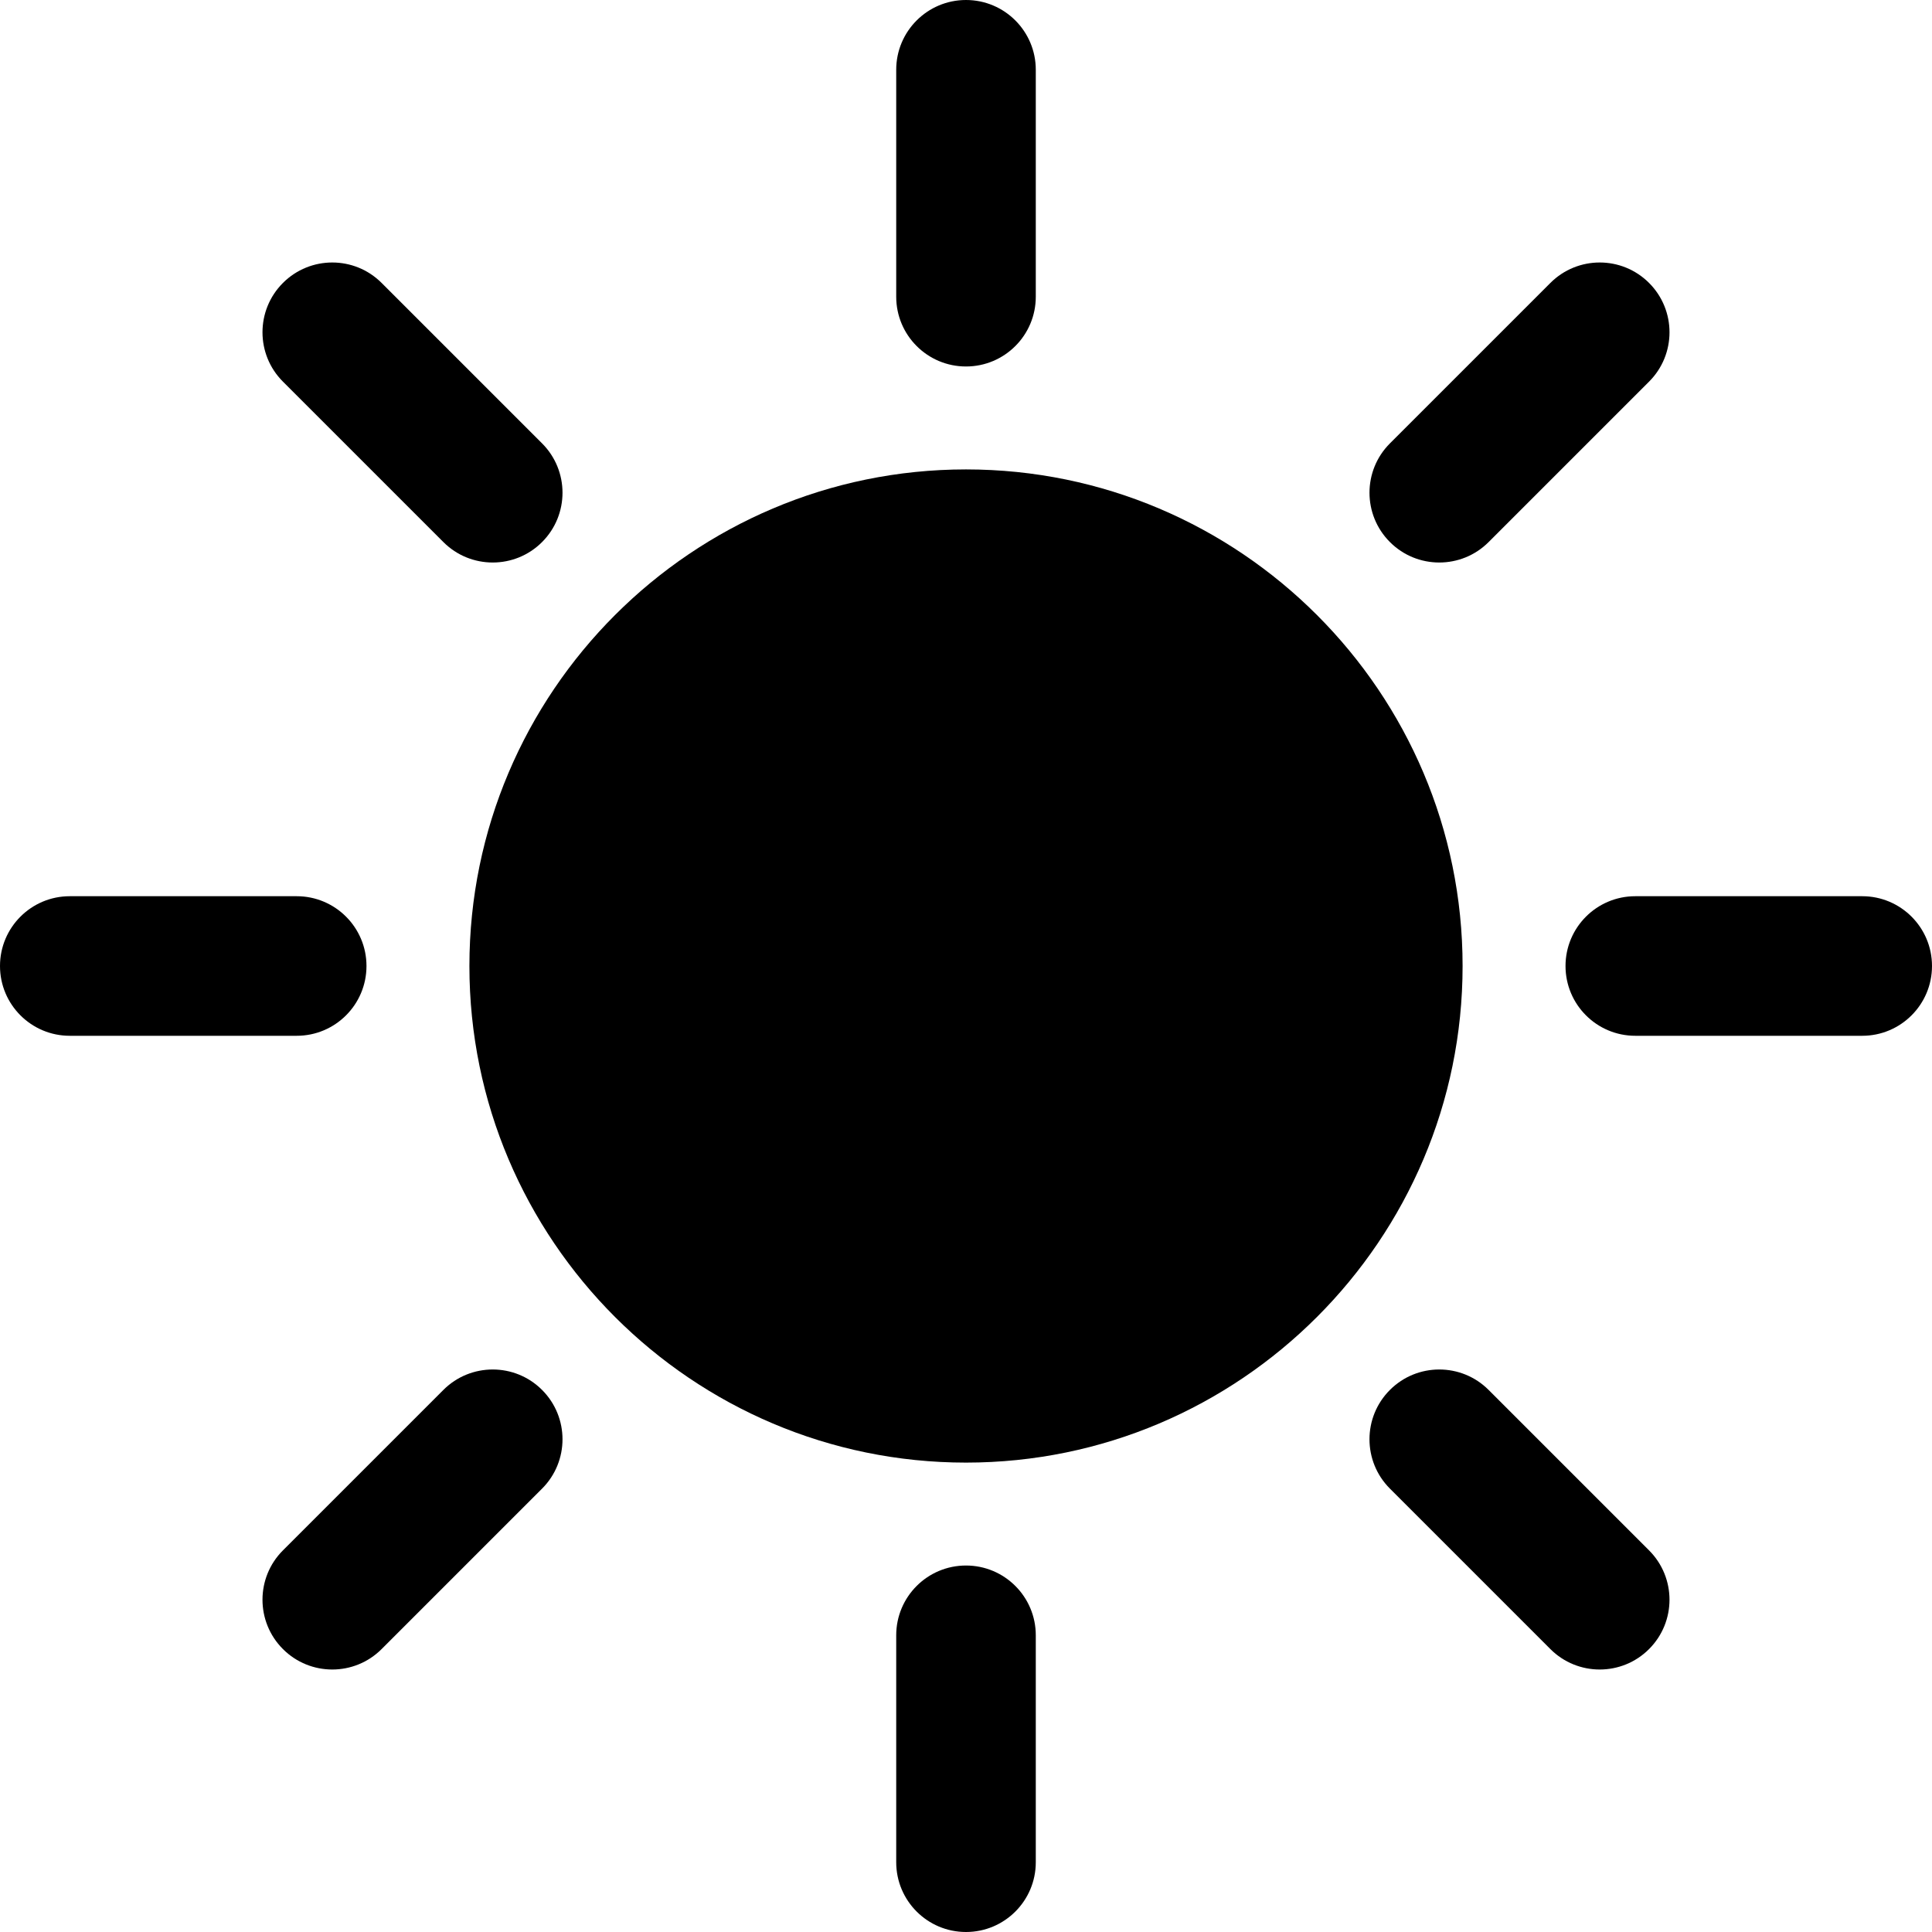
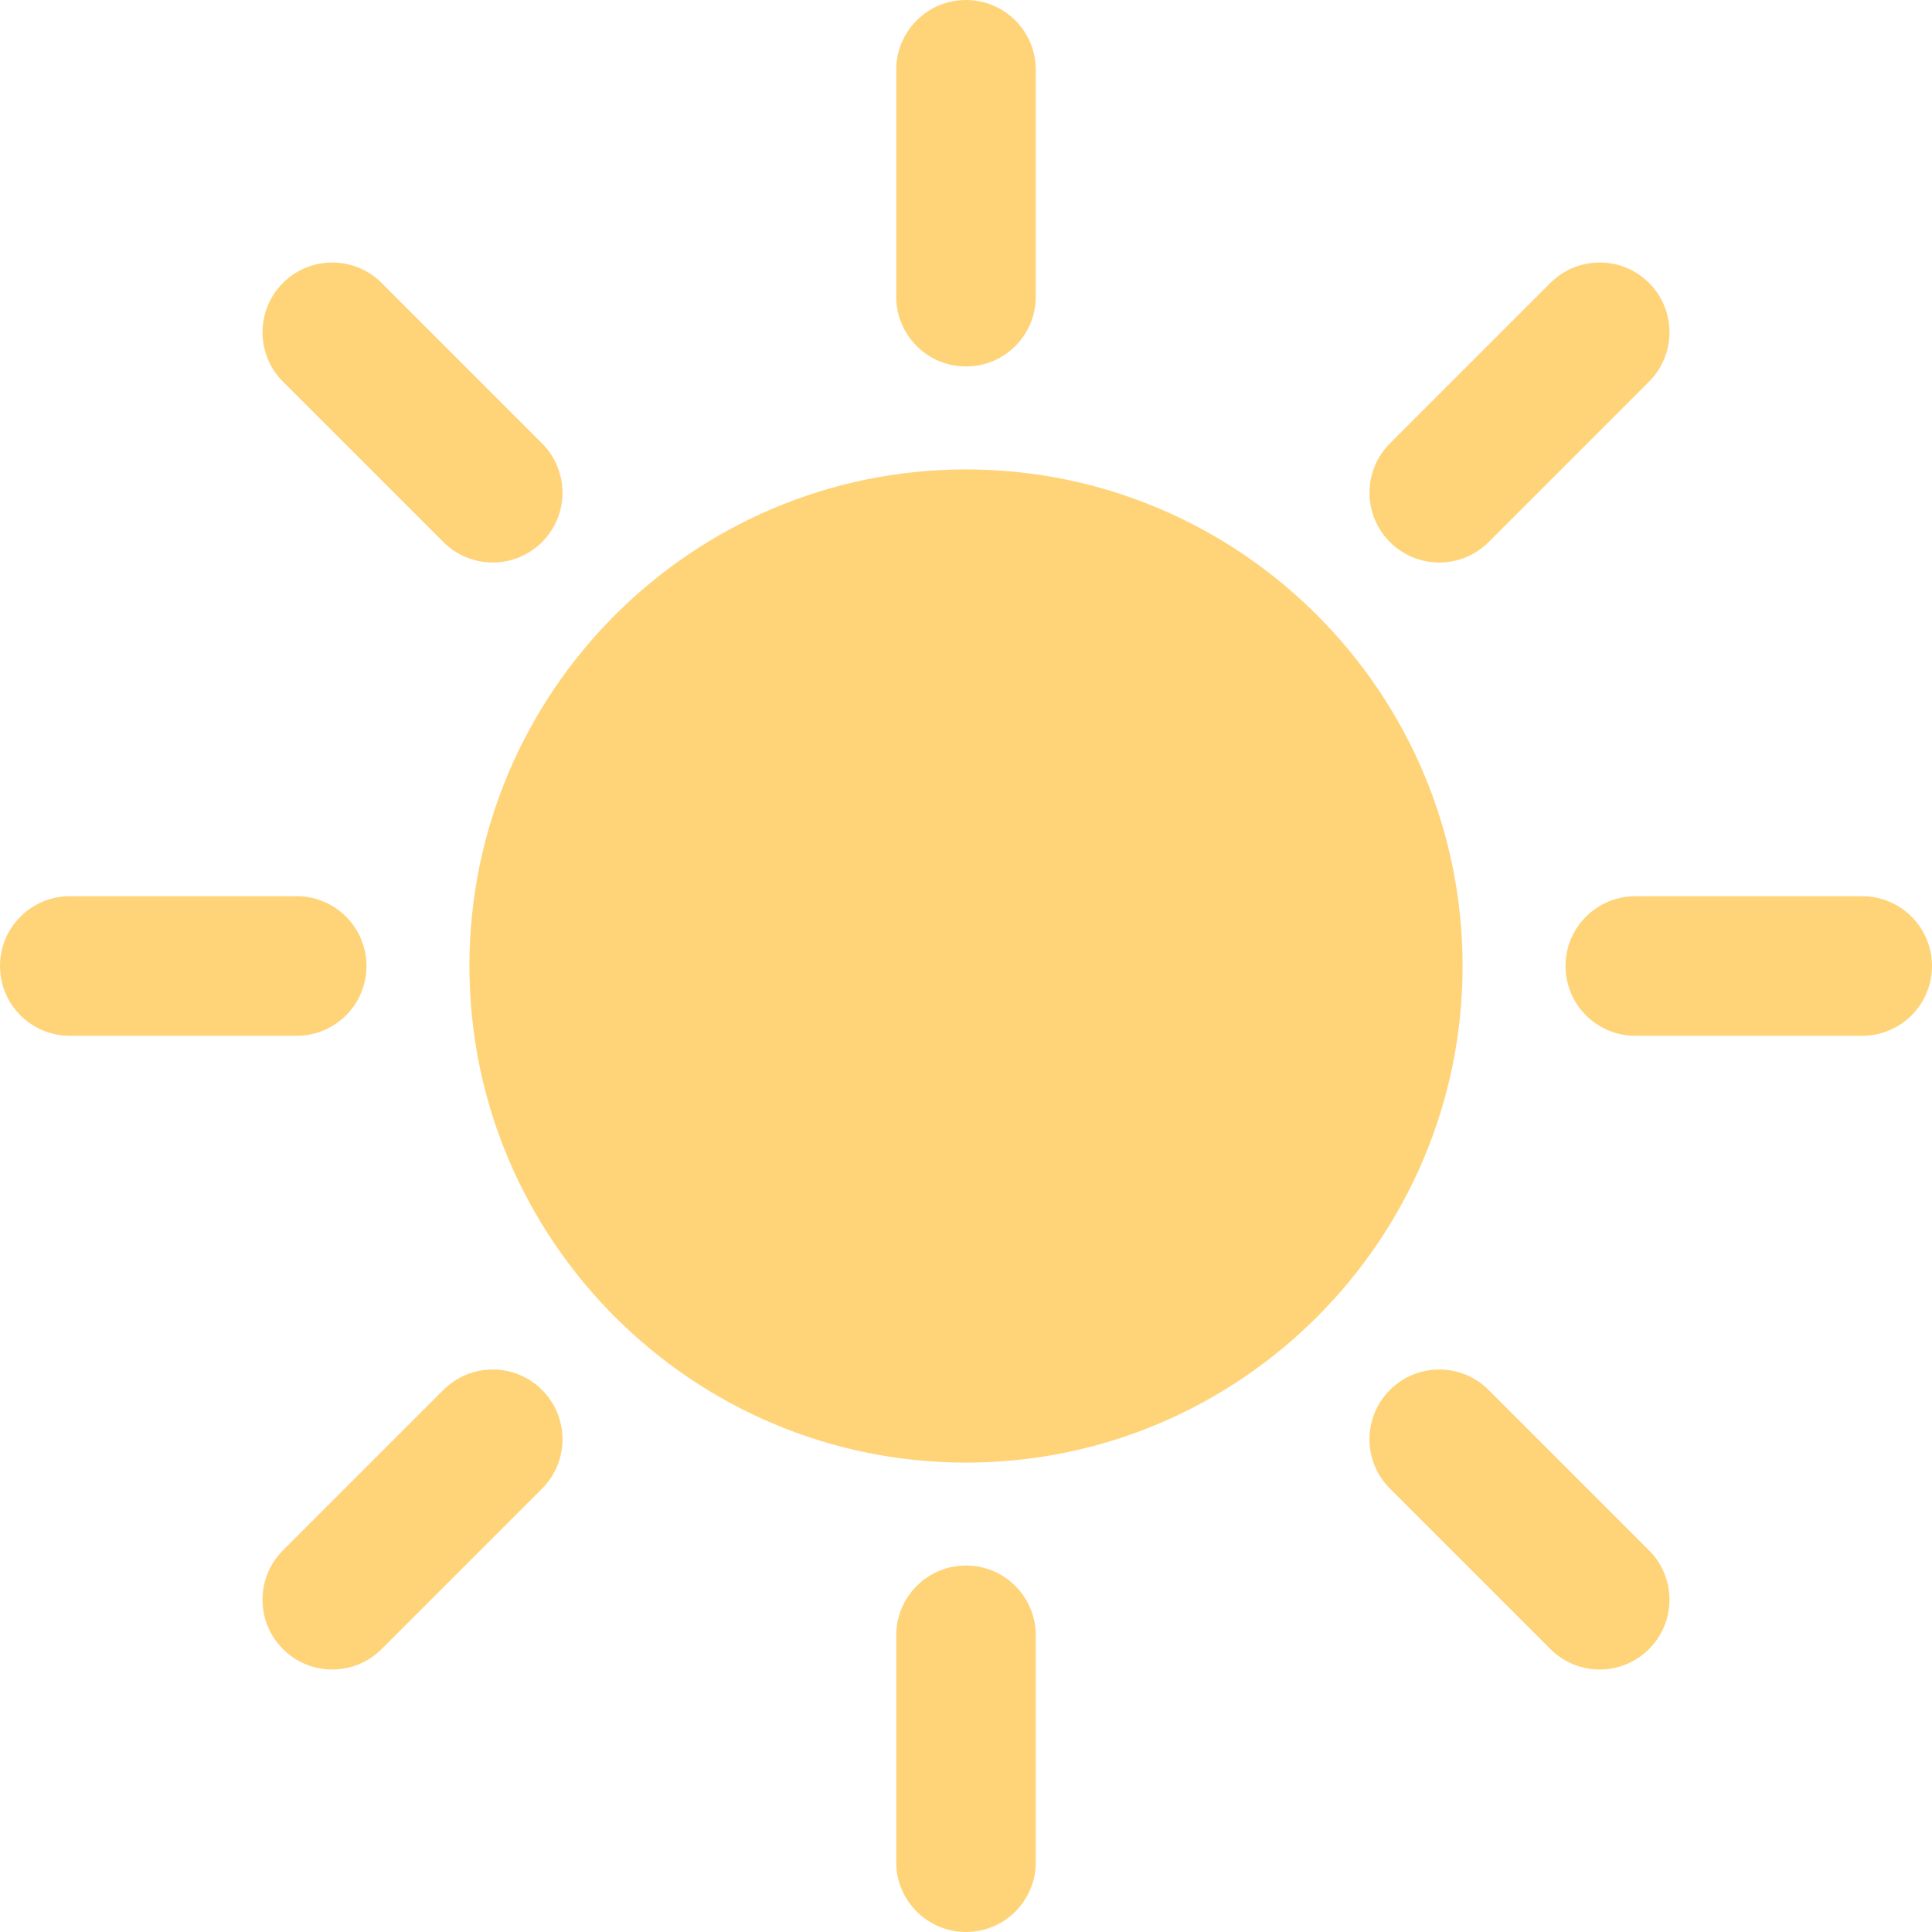
- <svg xmlns="http://www.w3.org/2000/svg" version="1.1" id="Capa_1" x="0px" y="0px" viewBox="0 0 207.628 207.628" style="enable-background:new 0 0 207.628 207.628;" xml:space="preserve">
+ <svg xmlns="http://www.w3.org/2000/svg" fill="#FFD479" version="1.1" id="Capa_1" x="0px" y="0px" viewBox="0 0 207.628 207.628" style="enable-background:new 0 0 207.628 207.628;" xml:space="preserve">
  <circle cx="103.814" cy="103.814" r="45.868" />
  <path d="M103.814,157.183c-29.427,0-53.368-23.941-53.368-53.368s23.941-53.368,53.368-53.368s53.368,23.941,53.368,53.368  S133.241,157.183,103.814,157.183z M103.814,65.446c-21.156,0-38.368,17.212-38.368,38.368s17.212,38.368,38.368,38.368  s38.368-17.212,38.368-38.368S124.97,65.446,103.814,65.446z" />
  <path d="M103.814,39.385c-4.142,0-7.5-3.358-7.5-7.5V7.5c0-4.142,3.358-7.5,7.5-7.5s7.5,3.358,7.5,7.5v24.385  C111.314,36.027,107.956,39.385,103.814,39.385z" />
  <path d="M103.814,207.628c-4.142,0-7.5-3.358-7.5-7.5v-24.385c0-4.142,3.358-7.5,7.5-7.5s7.5,3.358,7.5,7.5v24.385  C111.314,204.271,107.956,207.628,103.814,207.628z" />
  <path d="M200.128,111.314h-24.385c-4.142,0-7.5-3.358-7.5-7.5s3.358-7.5,7.5-7.5h24.385c4.142,0,7.5,3.358,7.5,7.5  S204.271,111.314,200.128,111.314z" />
  <path d="M31.885,111.314H7.5c-4.142,0-7.5-3.358-7.5-7.5s3.358-7.5,7.5-7.5h24.385c4.142,0,7.5,3.358,7.5,7.5  S36.027,111.314,31.885,111.314z" />
  <path d="M154.676,60.452c-1.919,0-3.839-0.732-5.303-2.197c-2.929-2.929-2.929-7.678,0-10.606l17.243-17.242  c2.929-2.929,7.678-2.93,10.606,0c2.929,2.929,2.929,7.678,0,10.606l-17.243,17.242C158.515,59.72,156.595,60.452,154.676,60.452z" />
  <path d="M35.709,179.419c-1.919,0-3.839-0.732-5.303-2.197c-2.929-2.929-2.929-7.678,0-10.606l17.243-17.243  c2.929-2.929,7.678-2.929,10.606,0c2.929,2.929,2.929,7.678,0,10.606l-17.243,17.243C39.548,178.687,37.629,179.419,35.709,179.419z  " />
  <path d="M171.918,179.419c-1.919,0-3.839-0.732-5.303-2.197l-17.243-17.243c-2.929-2.929-2.929-7.678,0-10.606  c2.929-2.929,7.678-2.929,10.606,0l17.243,17.243c2.929,2.929,2.929,7.678,0,10.606  C175.757,178.687,173.838,179.419,171.918,179.419z" />
  <path d="M52.952,60.452c-1.919,0-3.839-0.732-5.303-2.197L30.406,41.013c-2.929-2.929-2.929-7.677,0-10.606  c2.929-2.929,7.678-2.93,10.606,0l17.243,17.242c2.929,2.929,2.929,7.677,0,10.606C56.791,59.72,54.872,60.452,52.952,60.452z" />
  <g>
</g>
  <g>
</g>
  <g>
</g>
  <g>
</g>
  <g>
</g>
  <g>
</g>
  <g>
</g>
  <g>
</g>
  <g>
</g>
  <g>
</g>
  <g>
</g>
  <g>
</g>
  <g>
</g>
  <g>
</g>
  <g>
</g>
</svg>
